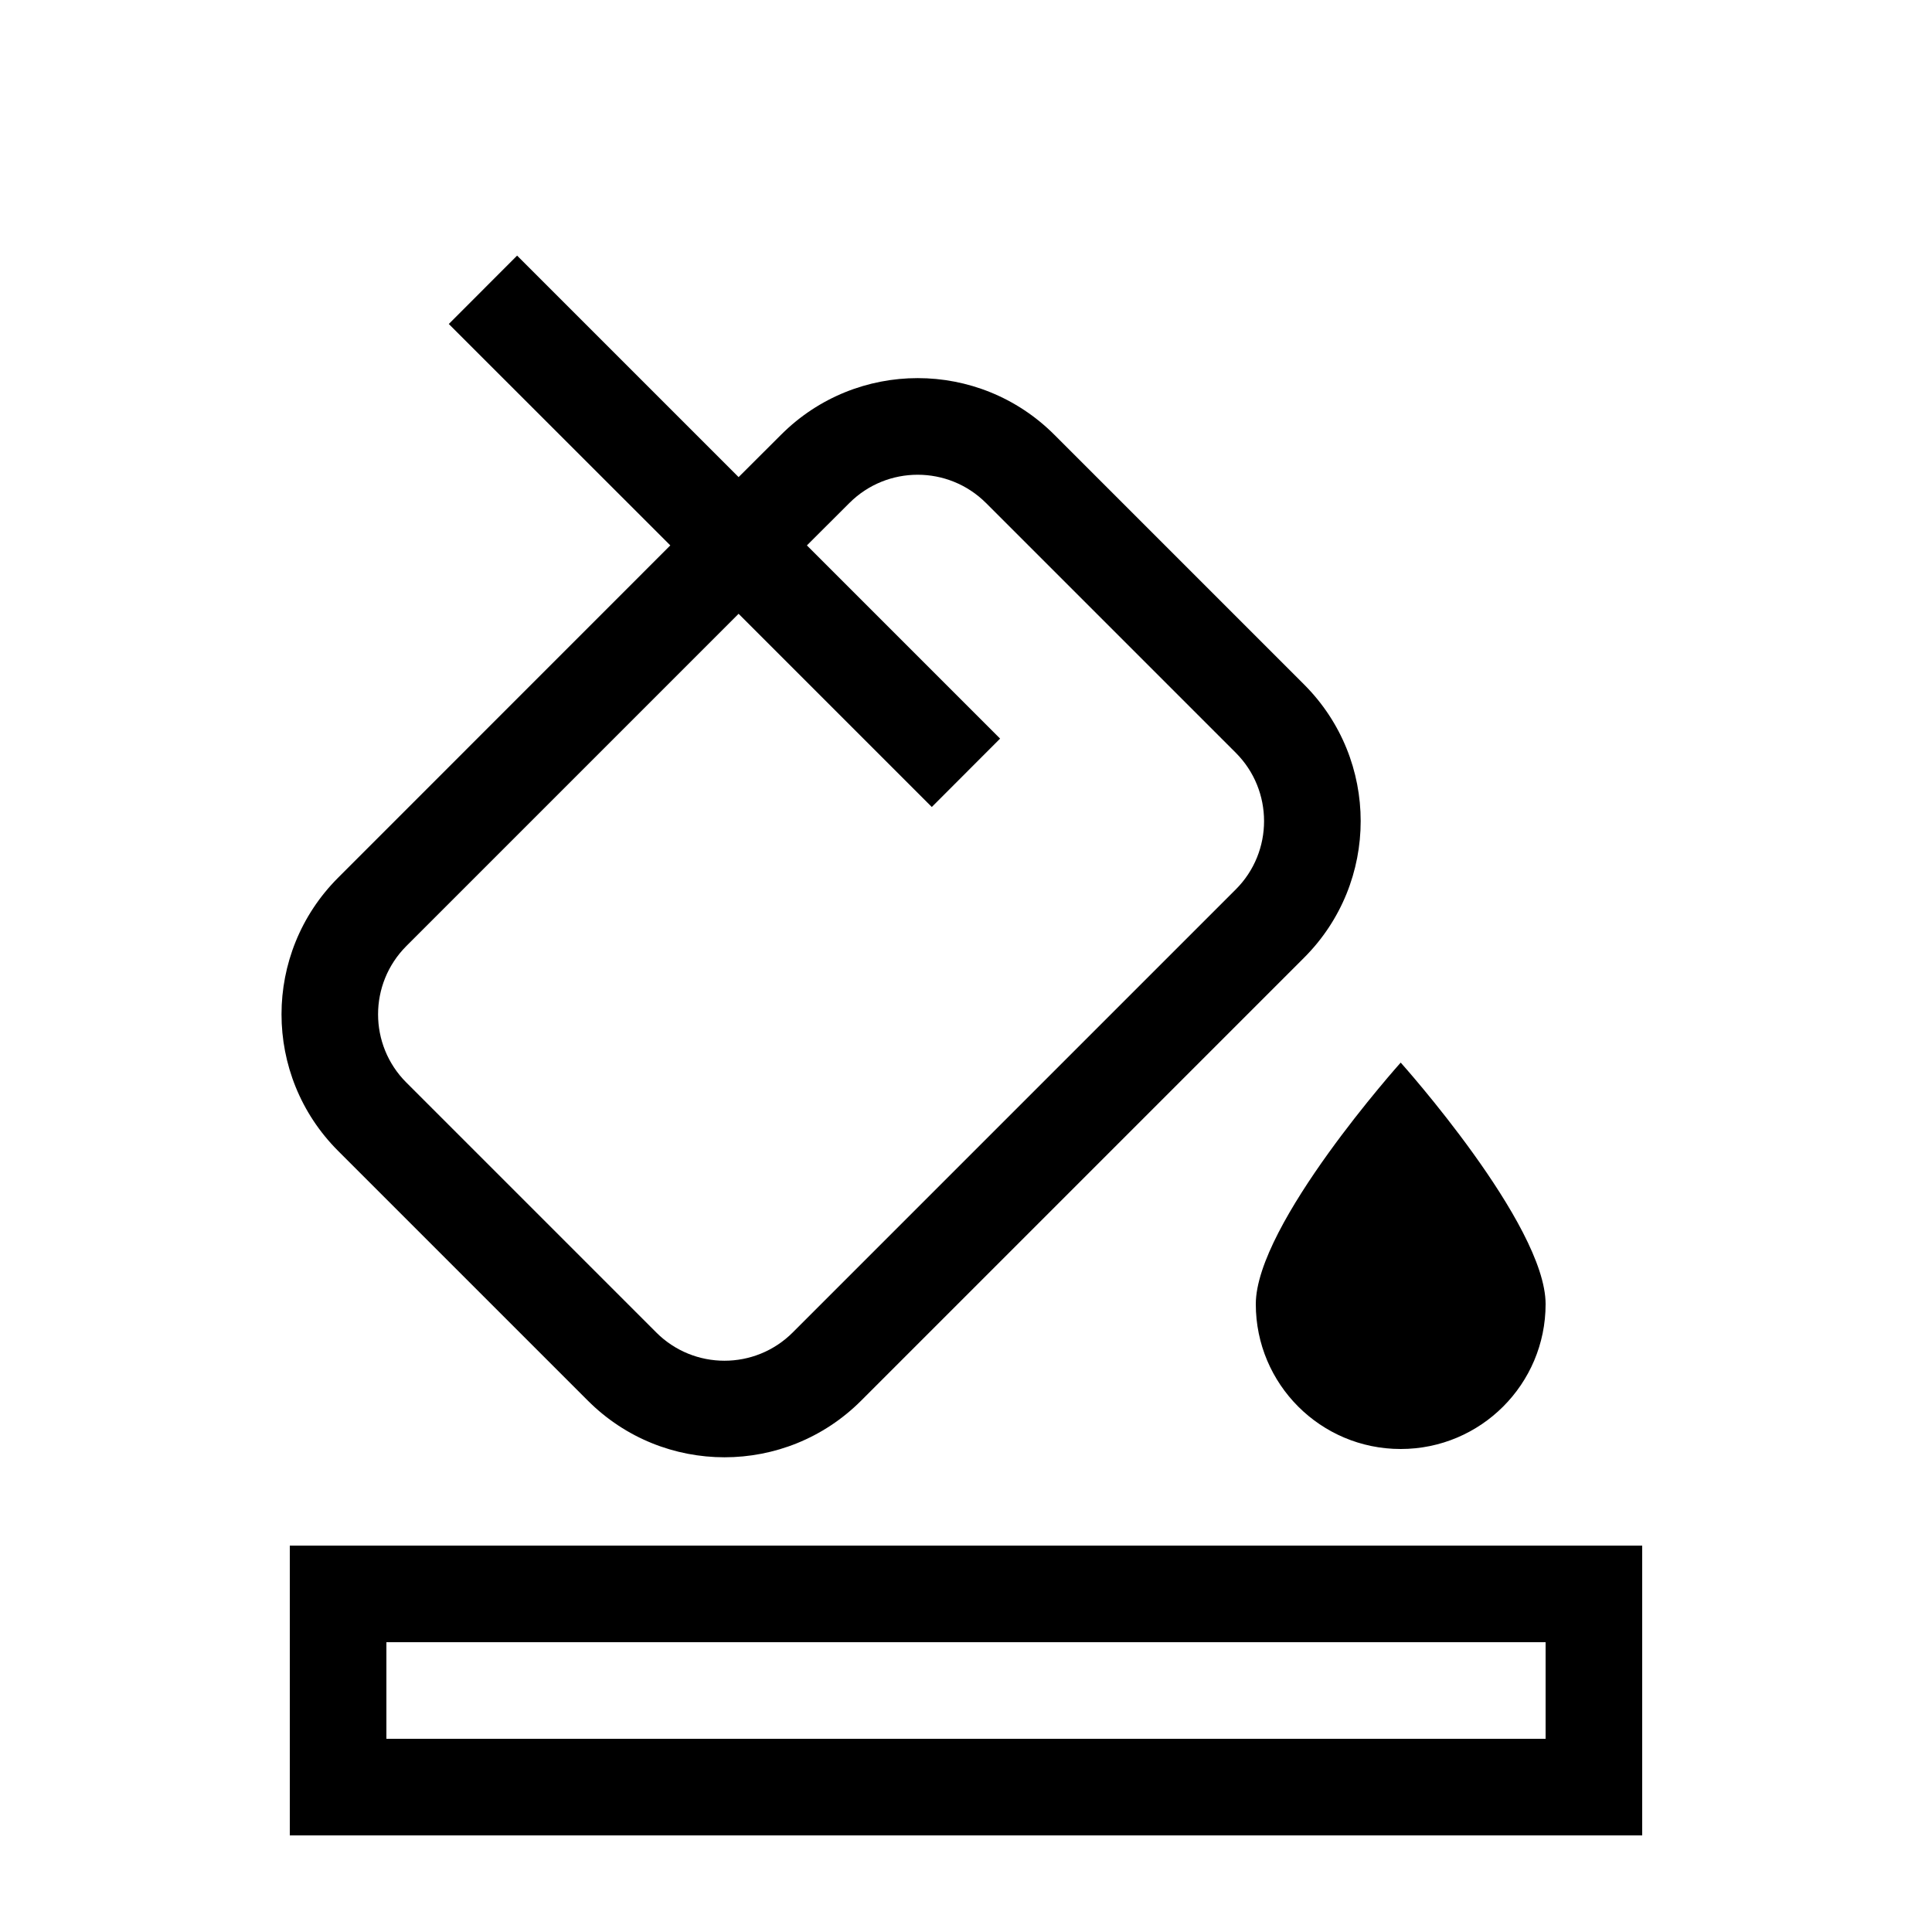
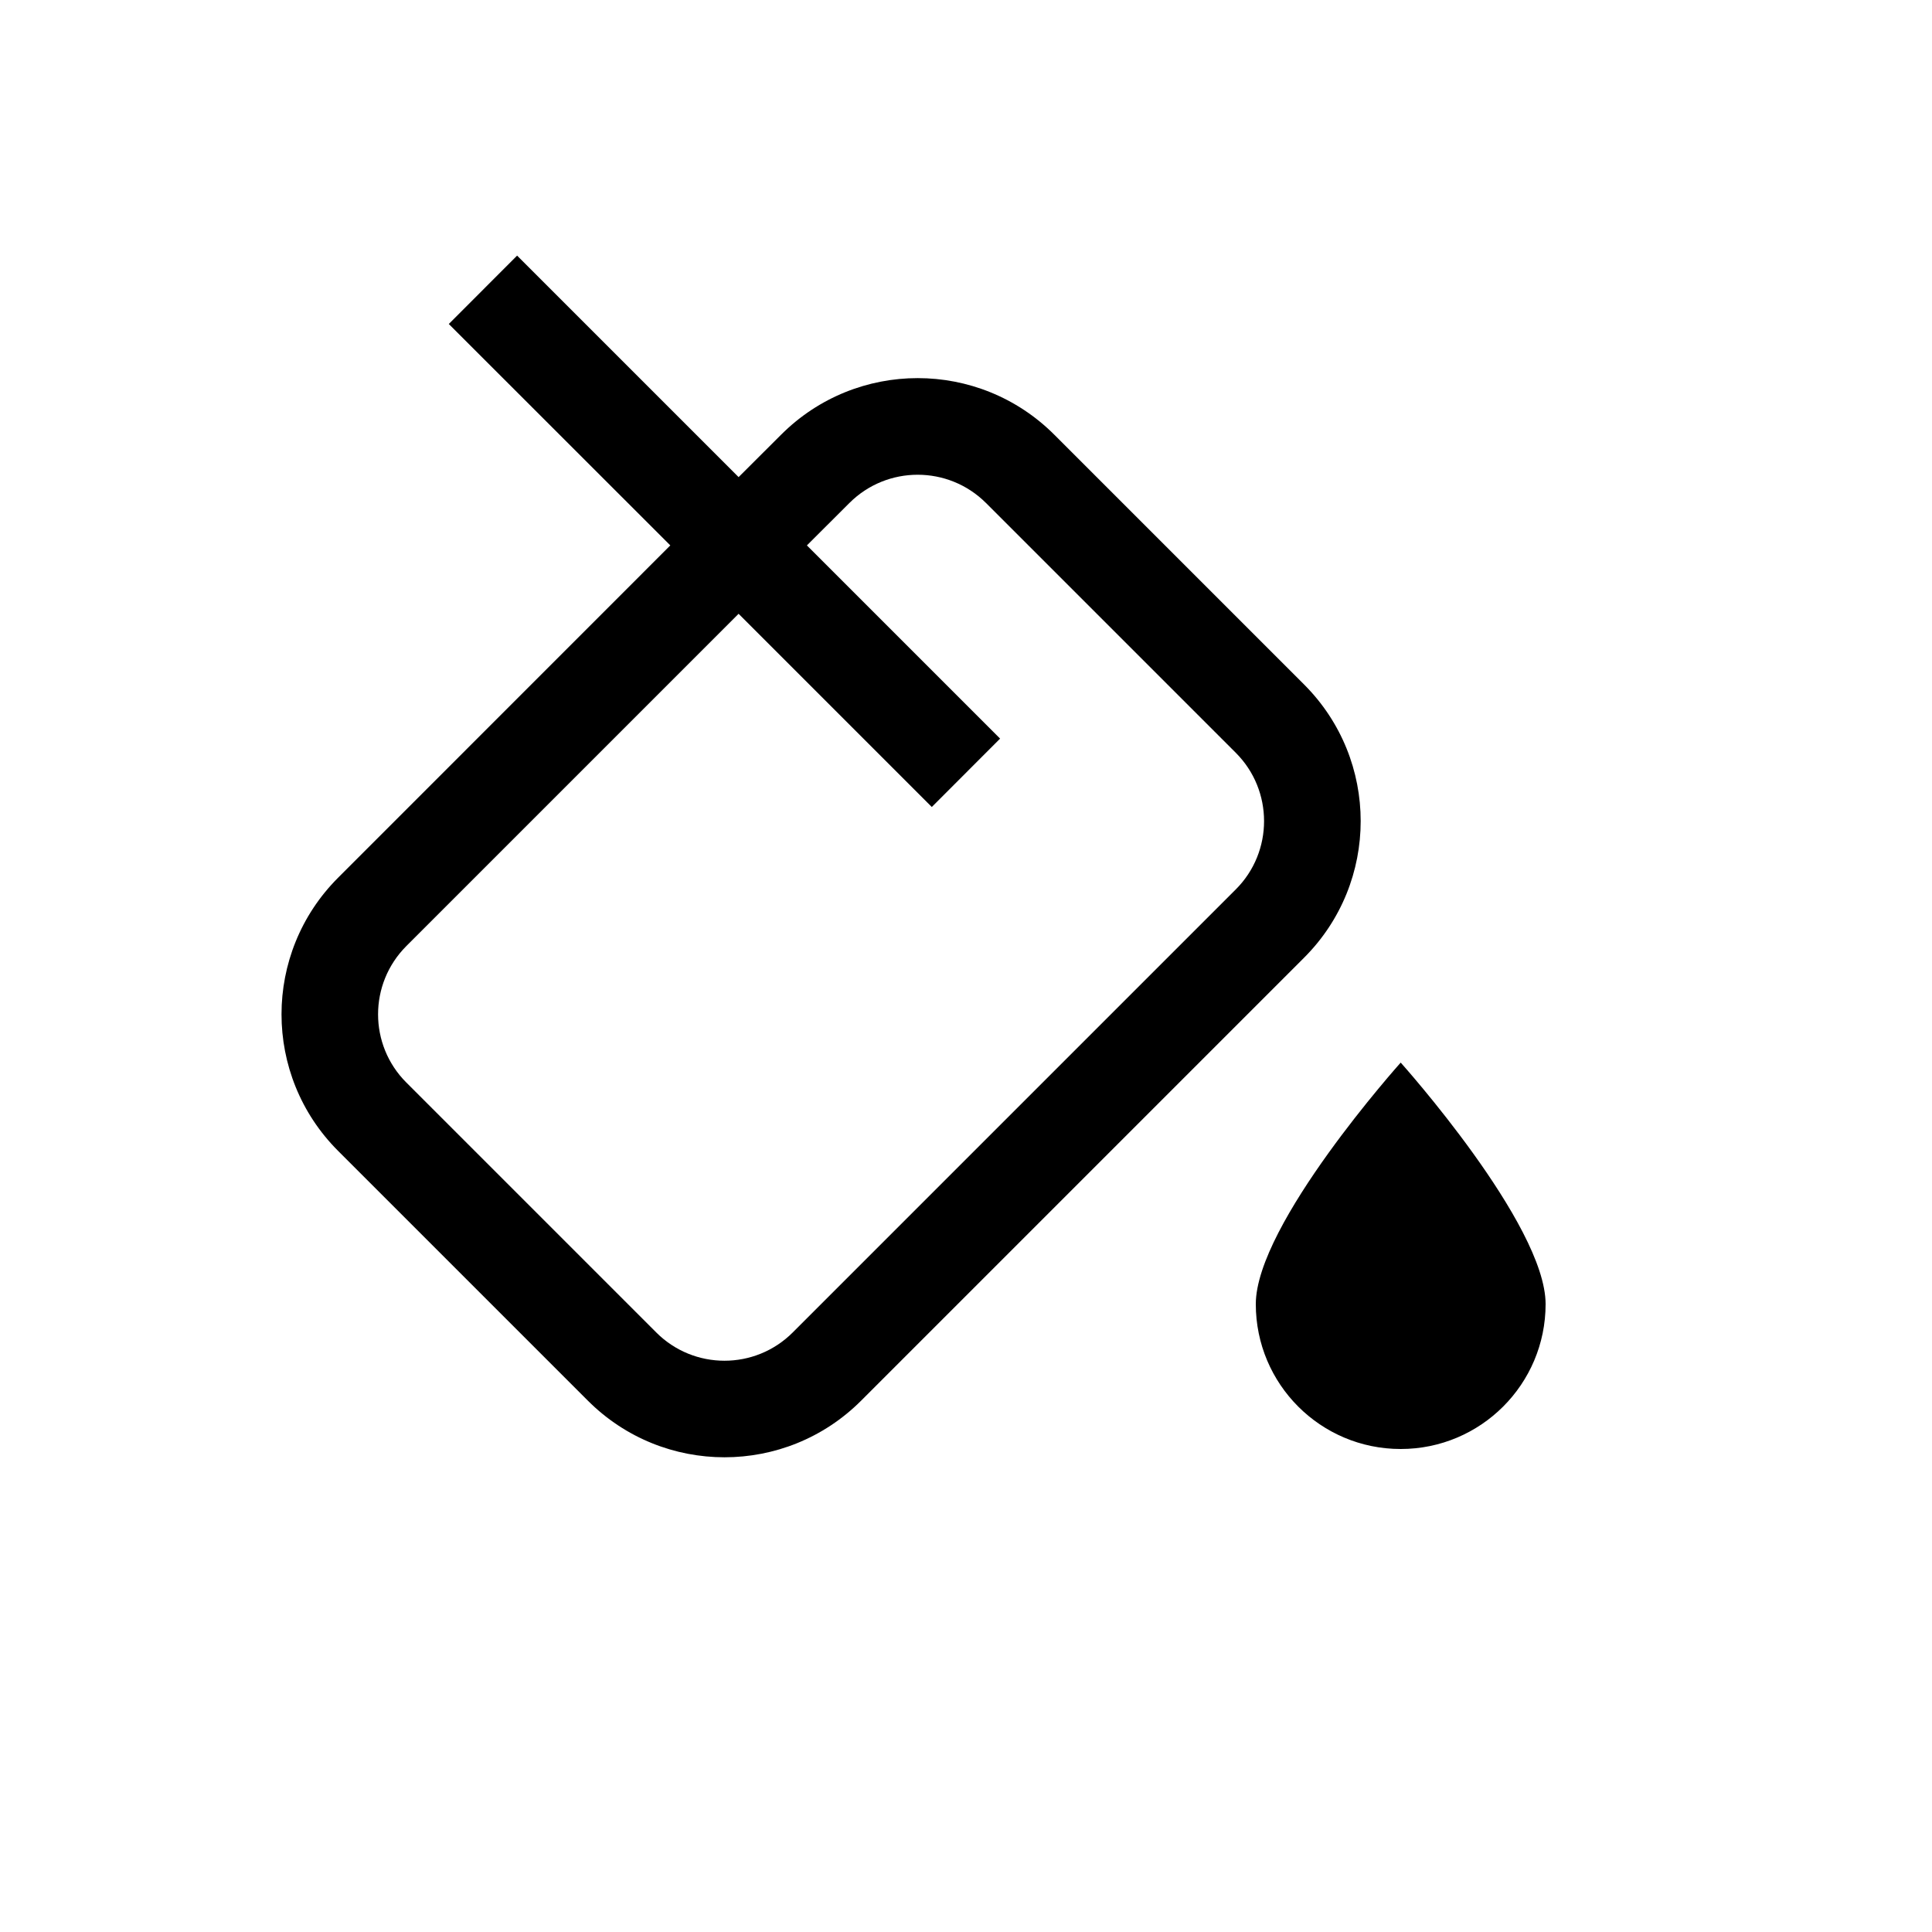
<svg xmlns="http://www.w3.org/2000/svg" width="20" height="20" viewBox="0 0 20 20" fill="none">
-   <path fill-rule="evenodd" clip-rule="evenodd" d="M7.646 6.354L9.646 8.354L10.353 7.646L8.353 5.646L8.793 5.207C9.183 4.817 9.816 4.817 10.207 5.207L12.793 7.793C13.183 8.183 13.183 8.817 12.793 9.207L8.207 13.793C7.816 14.184 7.183 14.184 6.793 13.793L4.207 11.207C3.816 10.817 3.816 10.184 4.207 9.793L7.646 6.354ZM6.939 5.646L3.5 9.086C2.719 9.867 2.719 11.133 3.5 11.914L6.086 14.5C6.867 15.281 8.133 15.281 8.914 14.5L13.5 9.914C14.281 9.133 14.281 7.867 13.5 7.086L10.914 4.5C10.133 3.719 8.867 3.719 8.086 4.5L7.646 4.939L5.353 2.646L4.646 3.354L6.939 5.646ZM14.5 15C15.328 15 16 14.329 16 13.5C16 12.672 14.5 11 14.5 11C14.5 11 13 12.672 13 13.5C13 14.329 13.671 15 14.5 15ZM4 17H16V18H4V17ZM3 16V19H17V16H3Z" fill="black" />
+   <path fill-rule="evenodd" clip-rule="evenodd" d="M9.646 8.354L7.646 6.354L4.207 9.793C3.816 10.184 3.816 10.817 4.207 11.207L6.793 13.793C7.183 14.184 7.816 14.184 8.207 13.793L12.793 9.207C13.183 8.817 13.183 8.183 12.793 7.793L10.207 5.207C9.816 4.817 9.183 4.817 8.793 5.207L8.353 5.646L10.353 7.646L9.646 8.354ZM3.5 9.086L6.939 5.646L4.646 3.354L5.353 2.646L7.646 4.939L8.086 4.5C8.867 3.719 10.133 3.719 10.914 4.5L13.5 7.086C14.281 7.867 14.281 9.133 13.5 9.914L8.914 14.5C8.133 15.281 6.867 15.281 6.086 14.5L3.5 11.914C2.719 11.133 2.719 9.867 3.5 9.086ZM16 13.5C16 14.329 15.328 15 14.5 15C13.671 15 13 14.329 13 13.5C13 12.672 14.5 11 14.5 11C14.5 11 16 12.672 16 13.5Z" fill="black" />
</svg>
